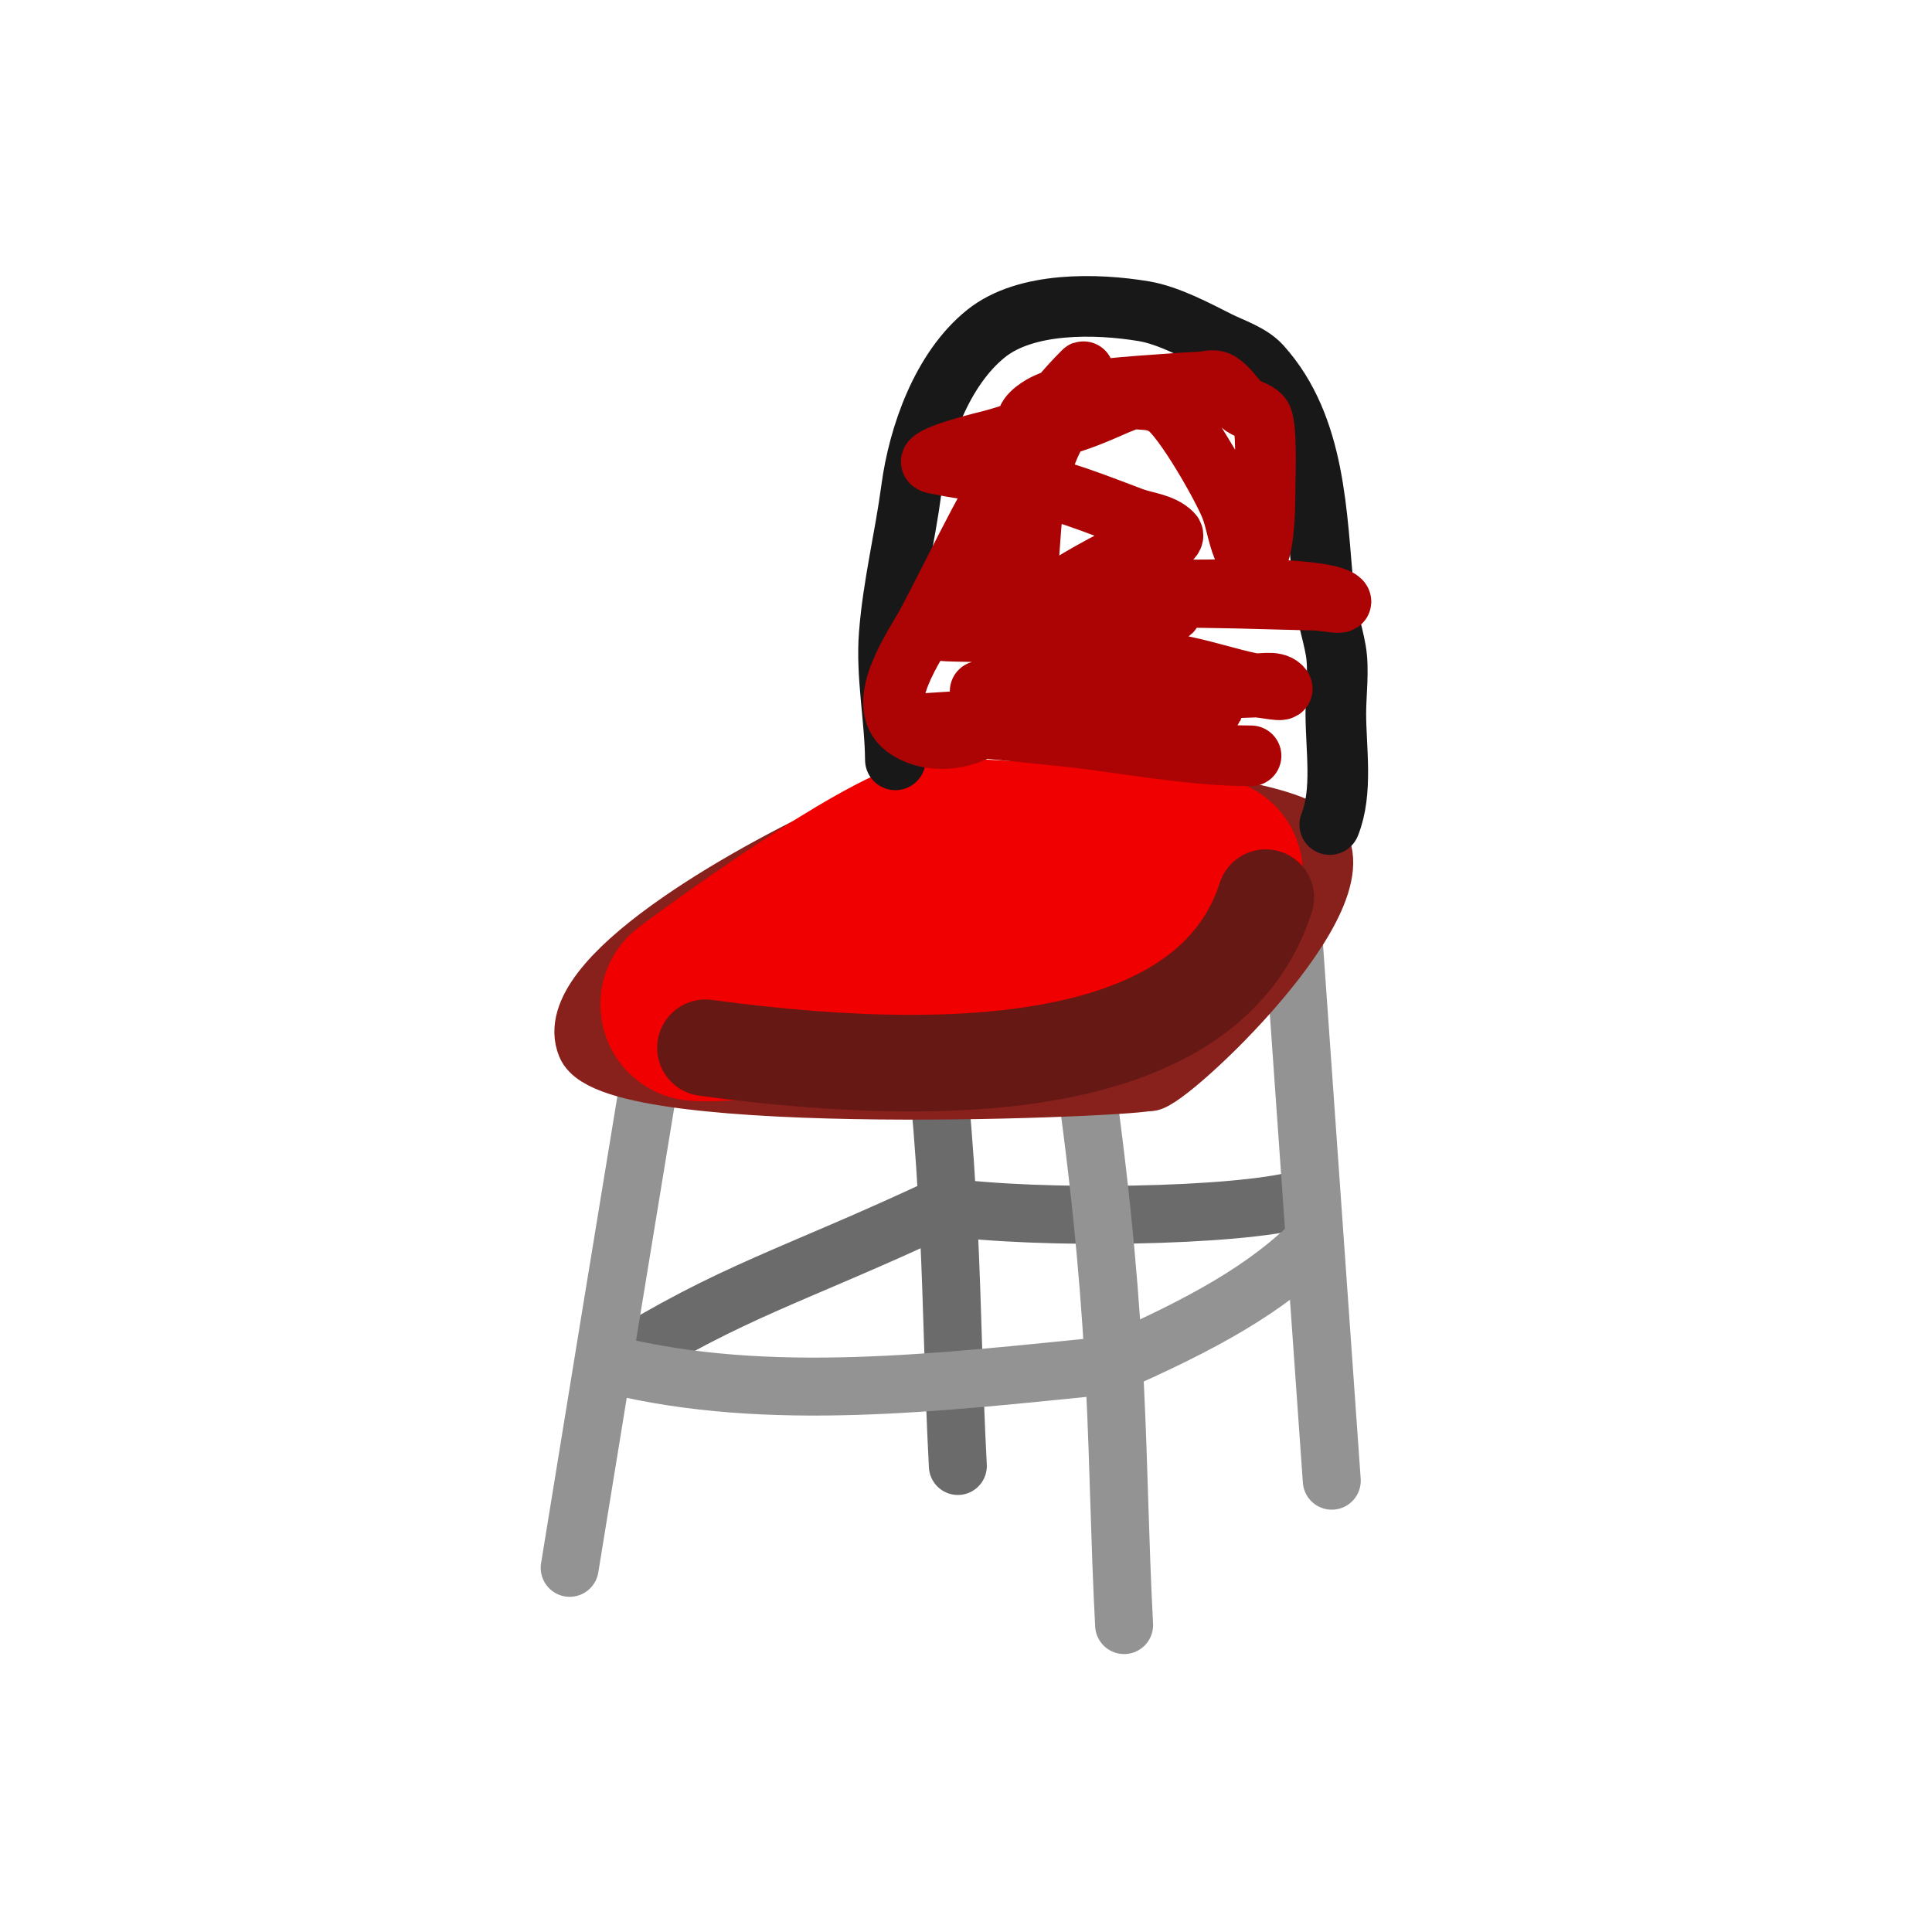
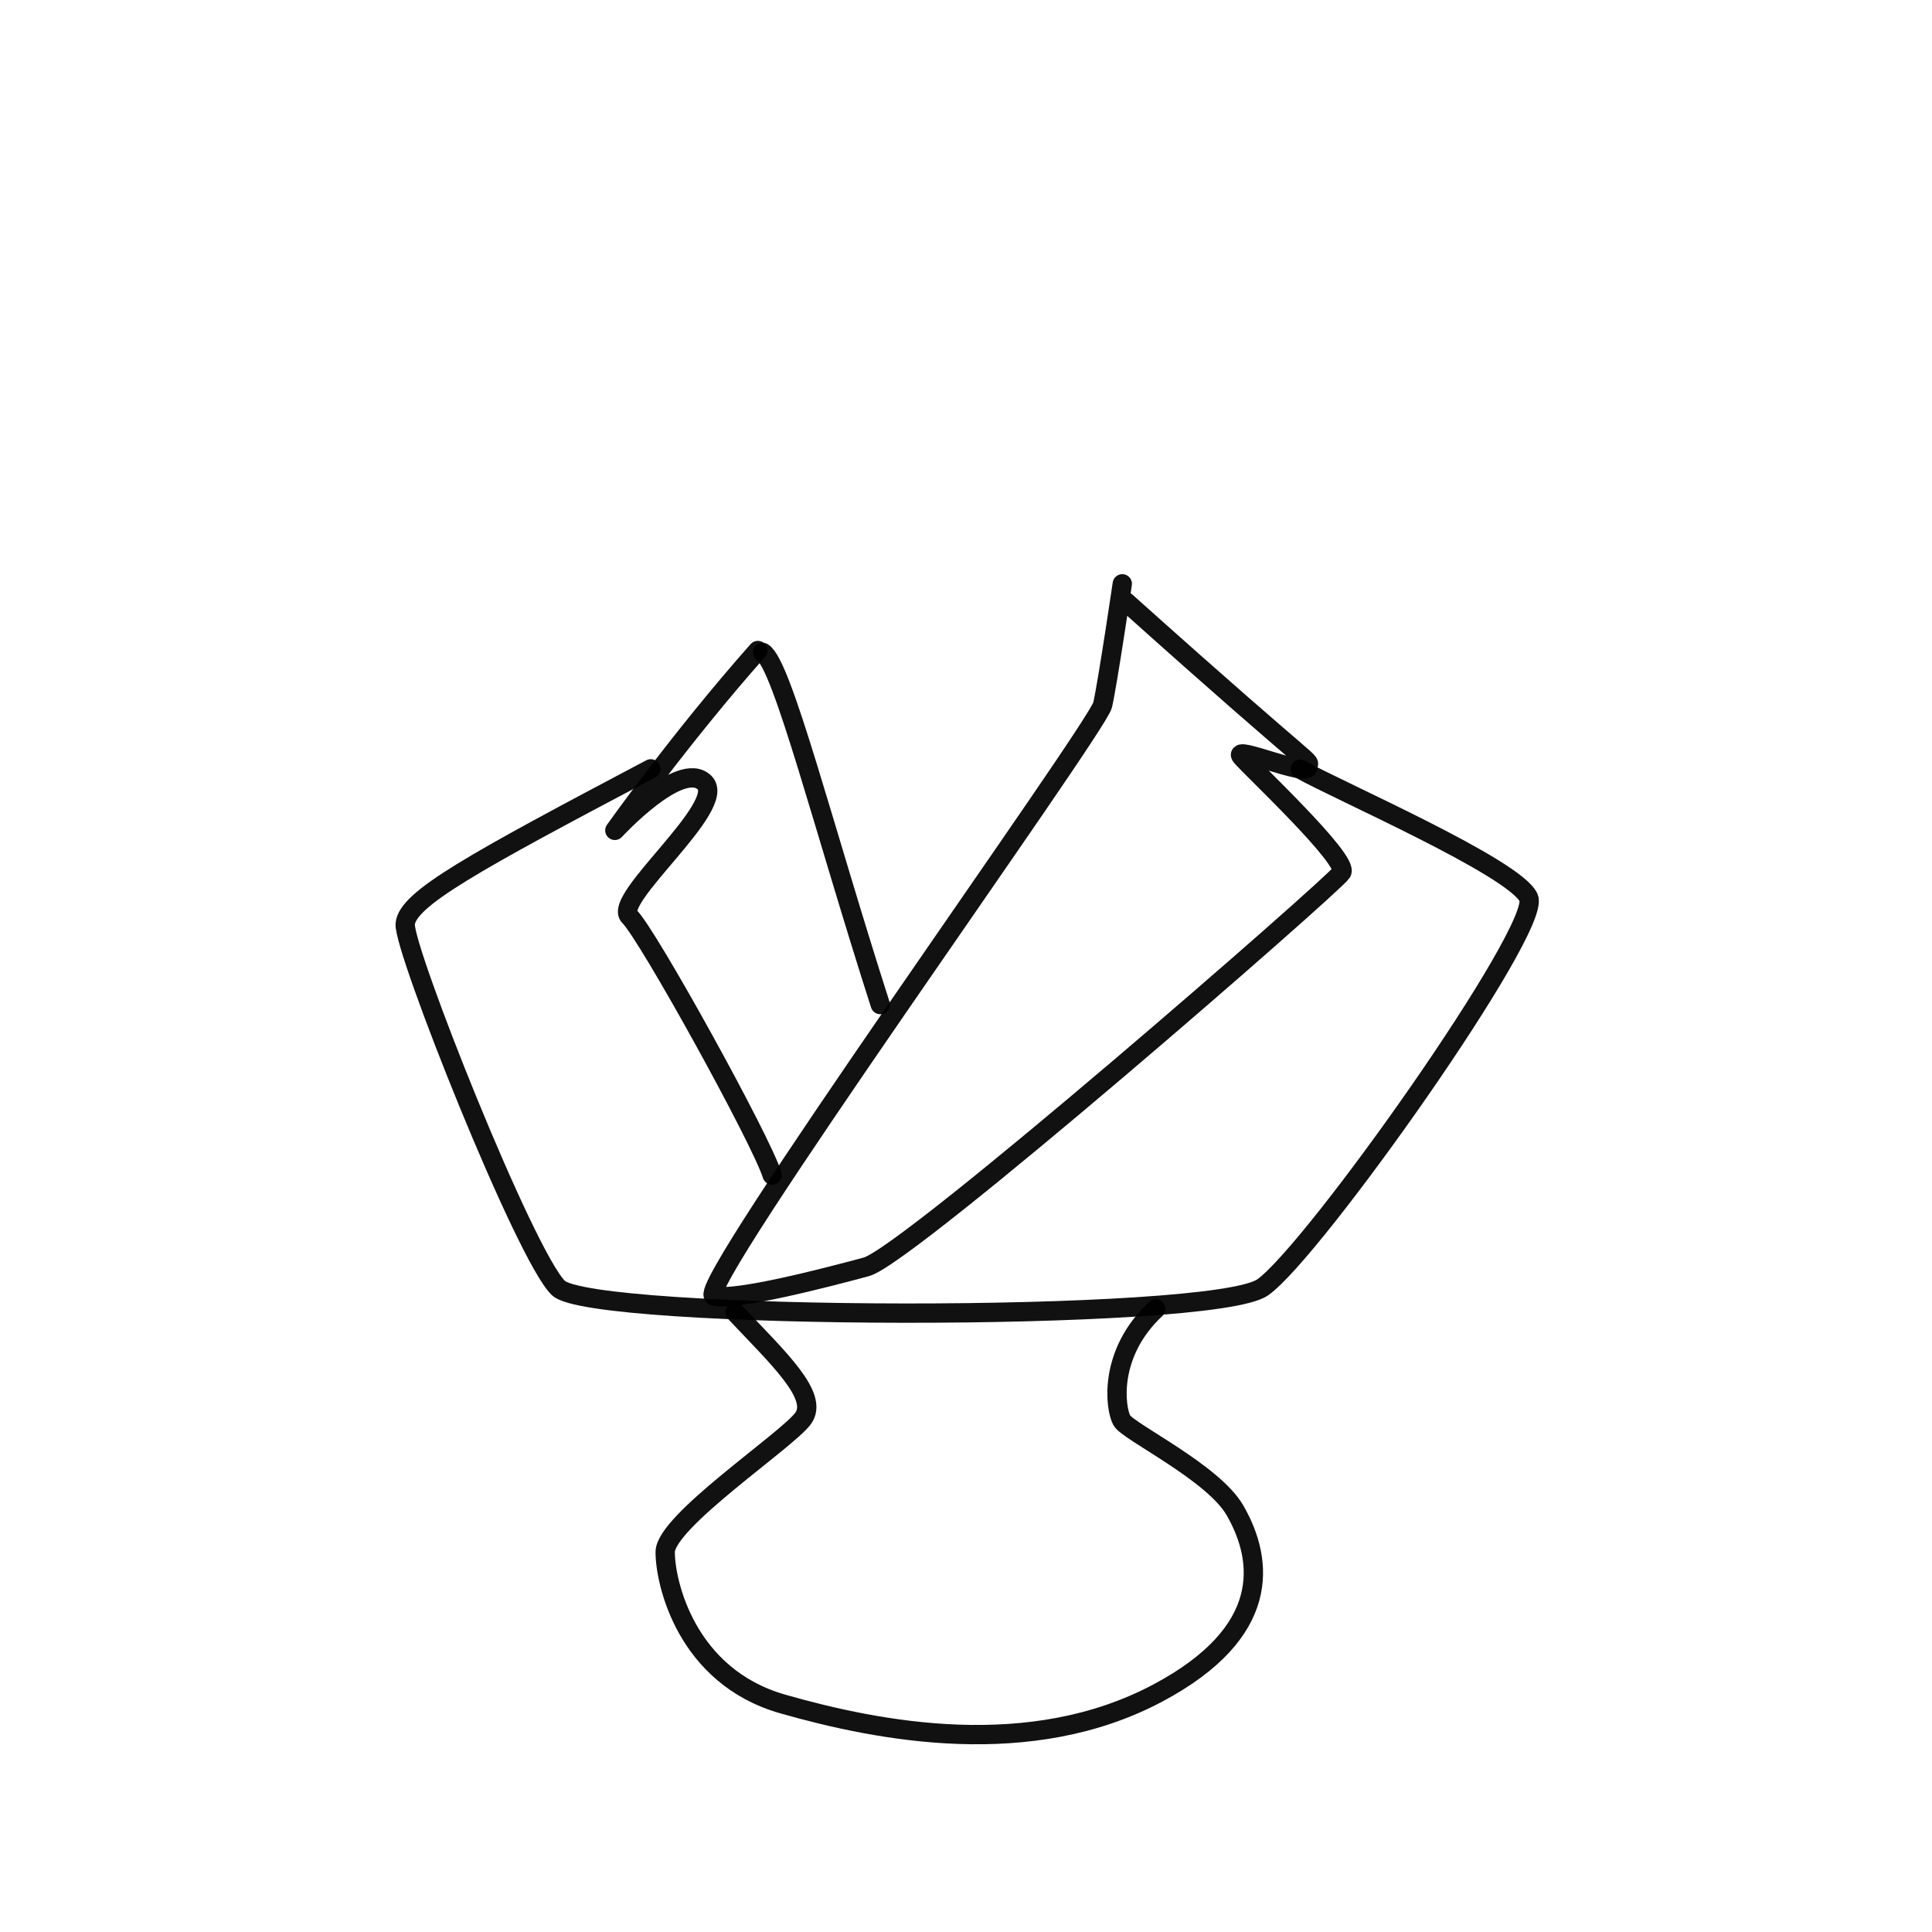
- <svg xmlns="http://www.w3.org/2000/svg" version="1.1" width="956" height="956">
-   <g fill="none" fill-rule="nonzero" stroke="none" stroke-width="none" stroke-linecap="round" stroke-linejoin="round" stroke-miterlimit="none" stroke-dasharray="" stroke-dashoffset="0" font-family="none" font-weight="none" font-size="none" text-anchor="none" style="mix-blend-mode: normal">
-     <path d="M455.035,456.977c17.595,127.13 14.575,185.429 18.931,268.431" data-paper-data="{&quot;fixed&quot;:true}" id="path6204-9 1" stroke="#6b6b6b" stroke-width="28.68" stroke-miterlimit="4" />
-     <path d="M303.325,675.447c59.544,-37.244 89.15,-43.901 162.837,-78.454c47.356,6.703 146.593,5.176 177.779,-3.686" data-paper-data="{&quot;fixed&quot;:true}" id="path6701-0 1" stroke="#6b6b6b" stroke-width="28.68" stroke-miterlimit="4" />
-     <path d="M322.146,529.512c-13.605,82.6 -26.952,164.502 -40.255,246.286" data-paper-data="{&quot;fixed&quot;:true}" id="path6089 1" stroke="#939393" stroke-width="28.68" stroke-miterlimit="4" />
-     <path d="M537.304,535.694c17.595,127.13 14.575,185.429 18.931,268.431" data-paper-data="{&quot;fixed&quot;:true}" id="path6204 1" stroke="#939393" stroke-width="28.68" stroke-miterlimit="4" />
-     <path d="M640.063,464.253c7.065,99.73 12.873,182.385 18.931,268.431" data-paper-data="{&quot;fixed&quot;:true}" id="path6204-3 1" stroke="#939393" stroke-width="28.68" stroke-miterlimit="4" />
-     <path d="M303.325,675.447c77.173,18.889 161.368,8.629 245.106,0.263c47.201,-20.649 78.265,-38.115 101.972,-61.787" data-paper-data="{&quot;fixed&quot;:true}" id="path6701 1" stroke="#939393" stroke-width="28.68" stroke-miterlimit="4" />
-     <path d="M568.134,535.206c3.232,6.51 104.494,-86.357 84.527,-118.426c-15.122,-24.286 -177.623,-33.13 -235.049,-6.742c-48.409,22.245 -141.191,74.533 -127.617,107.35c13.574,32.817 280.85,20.477 278.139,17.818" data-paper-data="{&quot;fixed&quot;:true}" id="path4651 1" stroke="#88201c" stroke-width="28.68" stroke-miterlimit="4" />
-     <path d="M596.918,432.33c-42.87,-5.465 -87.634,-7.225 -131.916,-9.927c-27.502,7.202 -102.618,61.298 -120.115,74.599c55.968,3.382 180.275,-50.756 224.732,-23.219" data-paper-data="{&quot;fixed&quot;:true}" id="path7896 1" stroke="#f00000" stroke-width="95.6" stroke-miterlimit="4" />
-     <path d="M349.086,518.47c144.182,19.501 252.084,3.817 277.251,-74.293" data-paper-data="{&quot;fixed&quot;:true}" id="path7356 1" stroke="#661815" stroke-width="47.8" stroke-miterlimit="4" />
-     <path d="M443.05,376c-0.171,-20.487 -4.615,-41.657 -3.05,-62c1.874,-24.365 7.773,-47.795 11,-72c3.539,-26.545 15.078,-59.462 37,-77c19.713,-15.77 54.577,-14.904 78,-11c12.212,2.035 26.08,9.54 37,15c6.573,3.286 15.757,6.175 21,12c27.329,30.366 27.35,74.288 31,112c0.951,9.825 4.309,19.275 6,29c1.628,9.358 0,21.535 0,31c0,17.608 3.565,38.587 -3,55" data-paper-data="{&quot;fixed&quot;:true}" stroke="#181818" stroke-width="30" stroke-miterlimit="10" />
-     <path d="M619.05,374c-31.558,0 -63.619,-6.817 -95.05,-10c-20.328,-2.058 -40.652,-4.15 -61,-6c-1.66,-0.151 -6.663,0.111 -5,0c40.304,-2.687 80.733,-4.374 121,-7c6.653,-0.434 13.532,1.617 20,0c5.184,-1.296 -10.664,-0.704 -16,-1c-22.057,-1.225 -44.04,-3.604 -66,-6c-8.971,-0.979 -17.993,-1.437 -27,-2c-1.663,-0.104 -5,0 -5,0c0,0 3.333,0 5,0c26,0 52.006,0.565 78,0c17.675,-0.384 35.329,-1.465 53,-2c4.331,-0.131 16.064,3.064 13,0c-3.567,-3.567 -10.066,-0.95 -15,-2c-10.754,-2.288 -21.246,-5.712 -32,-8c-33.341,-7.094 -65.308,-13.48 -99,-17c-9.968,-1.041 -20.188,0.044 -30,-2c-2.189,-0.456 3.82,-2.504 6,-3c5.241,-1.191 10.629,-1.805 16,-2c12.991,-0.472 26,0 39,0c6.19,0 50.864,1.299 60,-3c3.105,-1.461 -5.652,-4.247 -9,-5c-19.088,-4.295 -38.663,-6.025 -58,-9c-3.967,-0.61 -7.992,-0.789 -12,-1c-2.33,-0.123 -8.867,-1.4 -7,0c3.04,2.28 7.222,2.587 11,3c46.771,5.116 61.467,3.989 109,5c12.668,0.27 25.331,0.747 38,1c3.999,0.08 15.123,2.499 12,0c-4.589,-3.671 -26.074,-4.884 -32,-5c-19.996,-0.392 -40,0 -60,0c-9.333,0 -18.667,0 -28,0c-3.667,0 -7.333,0 -11,0c-2,0 -7.329,1.495 -6,0c4.101,-4.613 35.85,-20.56 37,-21c3.439,-1.315 7.596,0.402 11,-1c2.615,-1.077 8,-4 6,-6c-5.077,-5.077 -13.288,-5.449 -20,-8c-32.32,-12.281 -35.007,-13.33 -72,-22c-7.257,-1.701 -14.724,-2.383 -22,-4c-1.752,-0.389 -6.168,-0.637 -5,-2c3.297,-3.846 27.794,-9.69 29,-10c22.45,-5.773 53.247,-20.406 74,-23c2.219,-0.277 -3.964,2.075 -6,3c-1.634,0.743 -3.346,1.303 -5,2c-7.049,2.968 -36.782,17.218 -44,10c-3.018,-3.018 4.16,-8.135 8,-10c16.078,-7.809 44.58,-8.686 61,-10c5.327,-0.426 10.661,-0.786 16,-1c2.998,-0.12 6.371,-1.446 9,0c4.544,2.499 7.209,7.462 11,11c2.842,2.652 7.44,3.075 10,6c3.157,3.608 2,29.905 2,35c0,2.78 0.339,34.887 -6,37c-2.72,0.907 -3.918,-4.344 -5,-7c-2.626,-6.446 -3.487,-13.509 -6,-20c-3.841,-9.922 -23.459,-44.51 -32,-50c-6.4,-4.114 -10.738,-2.79 -18,-4c-6.21,-1.035 -11.407,-4.44 -18,-1c-20.746,10.824 -26.987,35.911 -30,57c-1.46,10.221 -1.329,20.971 -3,31c-0.295,1.771 -0.219,5.223 -2,5c-8.749,-1.094 -8.464,-20.169 -7,-30c2.001,-13.436 19.541,-47.488 24,-56c2.788,-5.323 6.554,-10.077 10,-15c0.956,-1.365 4.179,-5.179 3,-4c-34.506,34.506 -54.662,81.806 -77,124c-5.61,10.596 -27.107,40.188 -11,52c10.097,7.405 25.267,6.903 36,1c5.875,-3.231 9.227,-12.505 17,-14c16.194,-3.114 31.764,-1.262 48,-2c6.431,-0.292 11.731,-5.537 18,-7c10.084,-2.353 20.676,-1.206 31,-2" data-paper-data="{&quot;fixed&quot;:true}" stroke="#ac0404" stroke-width="30" stroke-miterlimit="10" />
+ <svg xmlns="http://www.w3.org/2000/svg" version="1.1" width="471" height="471">
+   <g fill="none" fill-rule="nonzero" stroke-opacity="0.933" stroke="#000000" stroke-width="4.71" stroke-linecap="round" stroke-linejoin="round" stroke-miterlimit="4" stroke-dasharray="" stroke-dashoffset="0" font-family="none" font-weight="none" font-size="none" text-anchor="none" style="mix-blend-mode: normal">
+     <path d="M184.755,158.588c-18.841,21.245 -34.861,43.846 -34.861,43.846c0,0 15.945,-17.323 21.835,-11.67c5.89,5.653 -22.655,28.472 -18.275,32.676c4.38,4.205 32.203,54.57 34.781,63.012" data-paper-data="{&quot;fixed&quot;:true}" id="path51862-6 1" />
+     <path d="M274.476,146.685c49.582,44.451 44.383,37.836 44.349,40.325c-0.037,2.49 -18.673,-5.506 -16.176,-2.56c2.498,2.946 26.313,25.227 24.438,28.234c-1.875,3.007 -105.605,93.38 -115.861,96.149c-10.256,2.769 -31.692,8.327 -37.166,7.133c-5.475,-1.194 93.489,-138.475 94.758,-144.134c1.268,-5.658 4.782,-29.5 4.782,-29.5" data-paper-data="{&quot;fixed&quot;:true}" id="path51864-1 1" />
+     <path d="M214.601,244.904c-13.875,-43.213 -23.902,-82.99 -28.664,-85.851" data-paper-data="{&quot;fixed&quot;:true}" id="path51866-0 1" />
+     <path d="M158.649,187.438c-43.537,22.978 -59.373,31.733 -59.861,37.823c-0.487,6.091 29.162,80.77 37.322,88.727c8.161,7.958 159.431,8.454 171.716,-0.145c12.286,-8.599 68.208,-87.661 64.833,-95.003c-3.378,-7.343 -46.276,-26.025 -55.685,-31.317" data-paper-data="{&quot;fixed&quot;:true}" id="path51868-6 1" />
+     <path d="M179.221,319.942c10.432,11.097 20.601,20.409 16.548,25.876c-4.053,5.467 -33.603,25.125 -33.603,32.57c0,7.445 5.13,30.313 28.65,37.023c23.52,6.712 60.351,13.896 91.492,-2.695c27.689,-14.751 25.851,-32.144 18.796,-44.46c-5.342,-9.325 -26.06,-19.18 -27.622,-21.992c-1.563,-2.812 -3.473,-16.18 8.287,-27.165" data-paper-data="{&quot;fixed&quot;:true}" id="path51870-3 1" />
  </g>
</svg>
